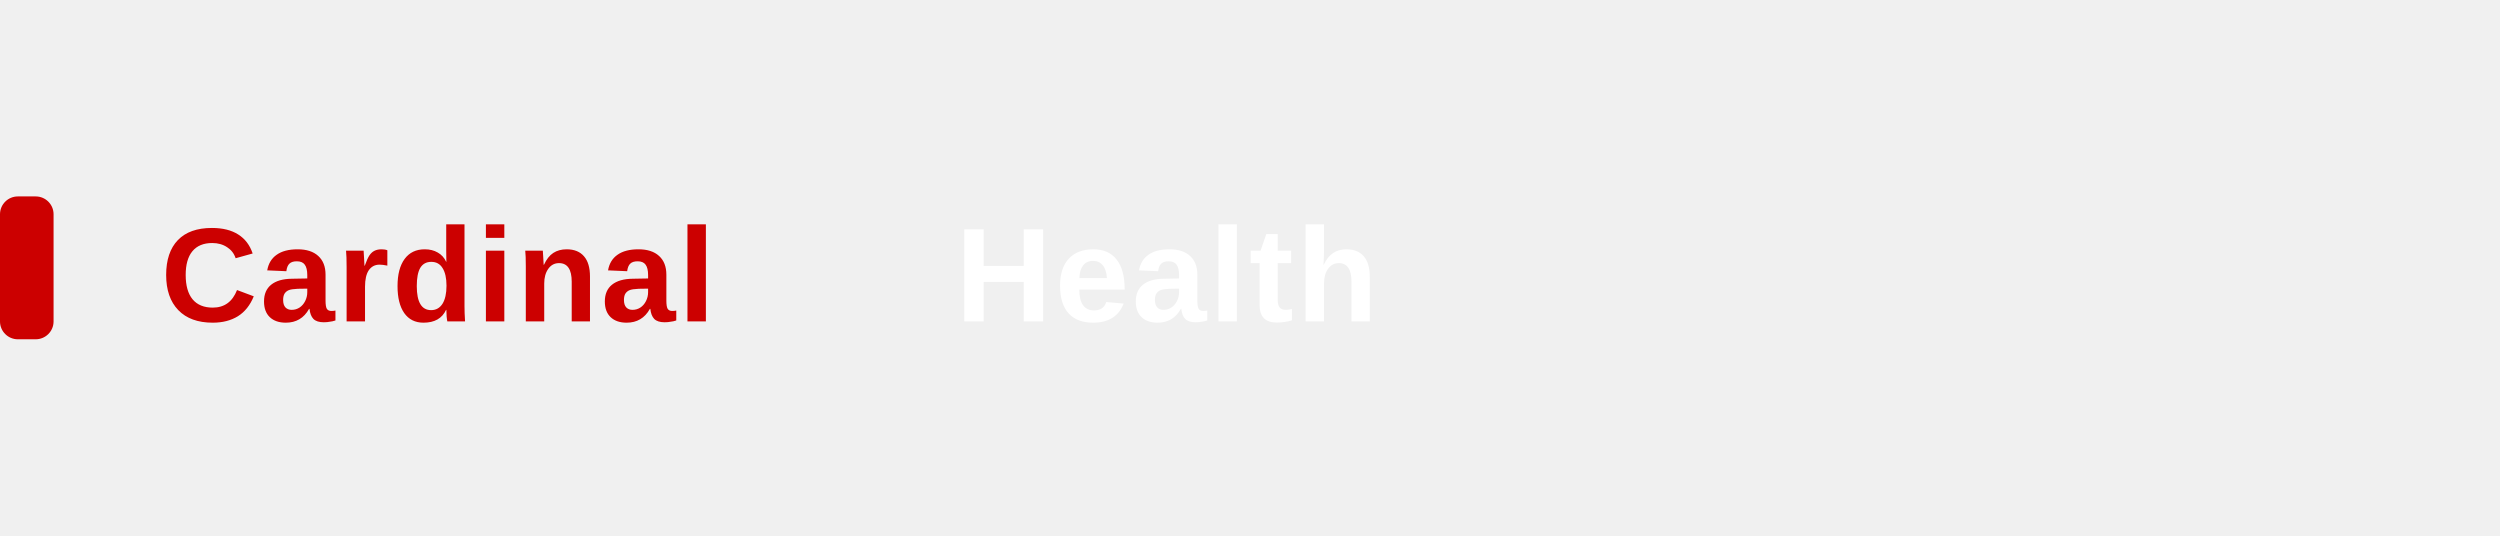
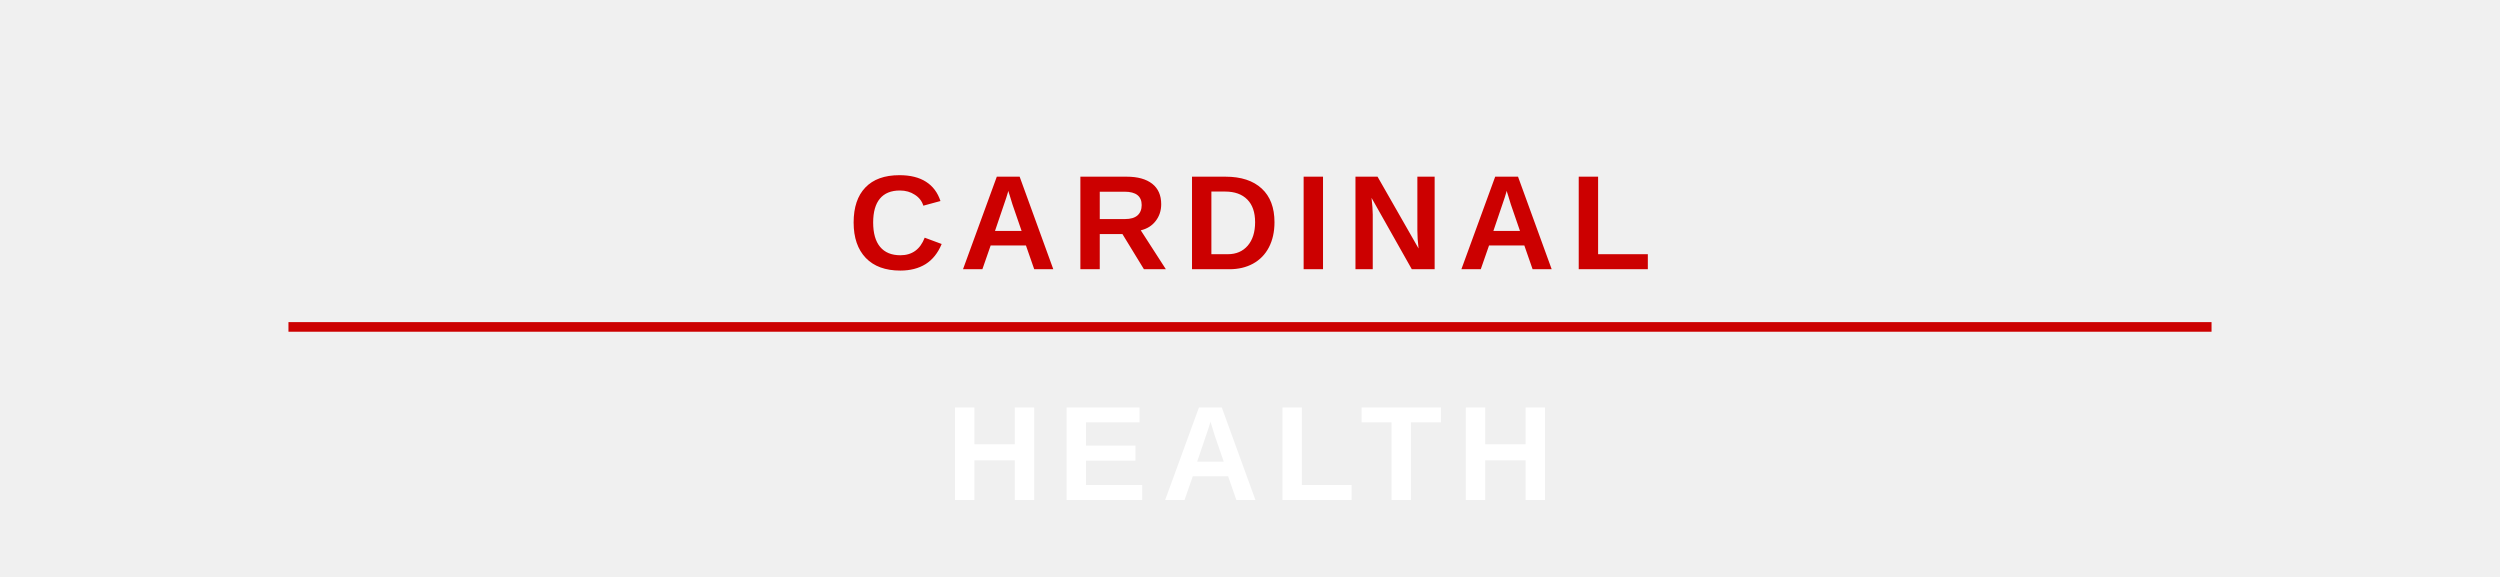
- <svg xmlns="http://www.w3.org/2000/svg" viewBox="0 0 280 60">
-   <rect x="0" y="22" width="6" height="16" rx="2" fill="#CC0000" />
-   <text x="18" y="36" font-family="Arial, Helvetica, sans-serif" font-size="15" font-weight="700" fill="#CC0000" letter-spacing="0.3">Cardinal</text>
-   <text x="107" y="36" font-family="Arial, Helvetica, sans-serif" font-size="15" font-weight="700" fill="#ffffff" letter-spacing="0.3"> Health</text>
+ <svg xmlns="http://www.w3.org/2000/svg" viewBox="0 0 260 60">
+   <text x="130" y="28" font-family="Arial, Helvetica, sans-serif" font-size="14" font-weight="700" fill="#CC0000" text-anchor="middle" letter-spacing="1.5">CARDINAL</text>
+   <line x1="30" y1="34" x2="230" y2="34" stroke="#CC0000" stroke-width="1" />
+   <text x="130" y="52" font-family="Arial, Helvetica, sans-serif" font-size="14" font-weight="700" fill="#ffffff" text-anchor="middle" letter-spacing="1.5">HEALTH</text>
</svg>
